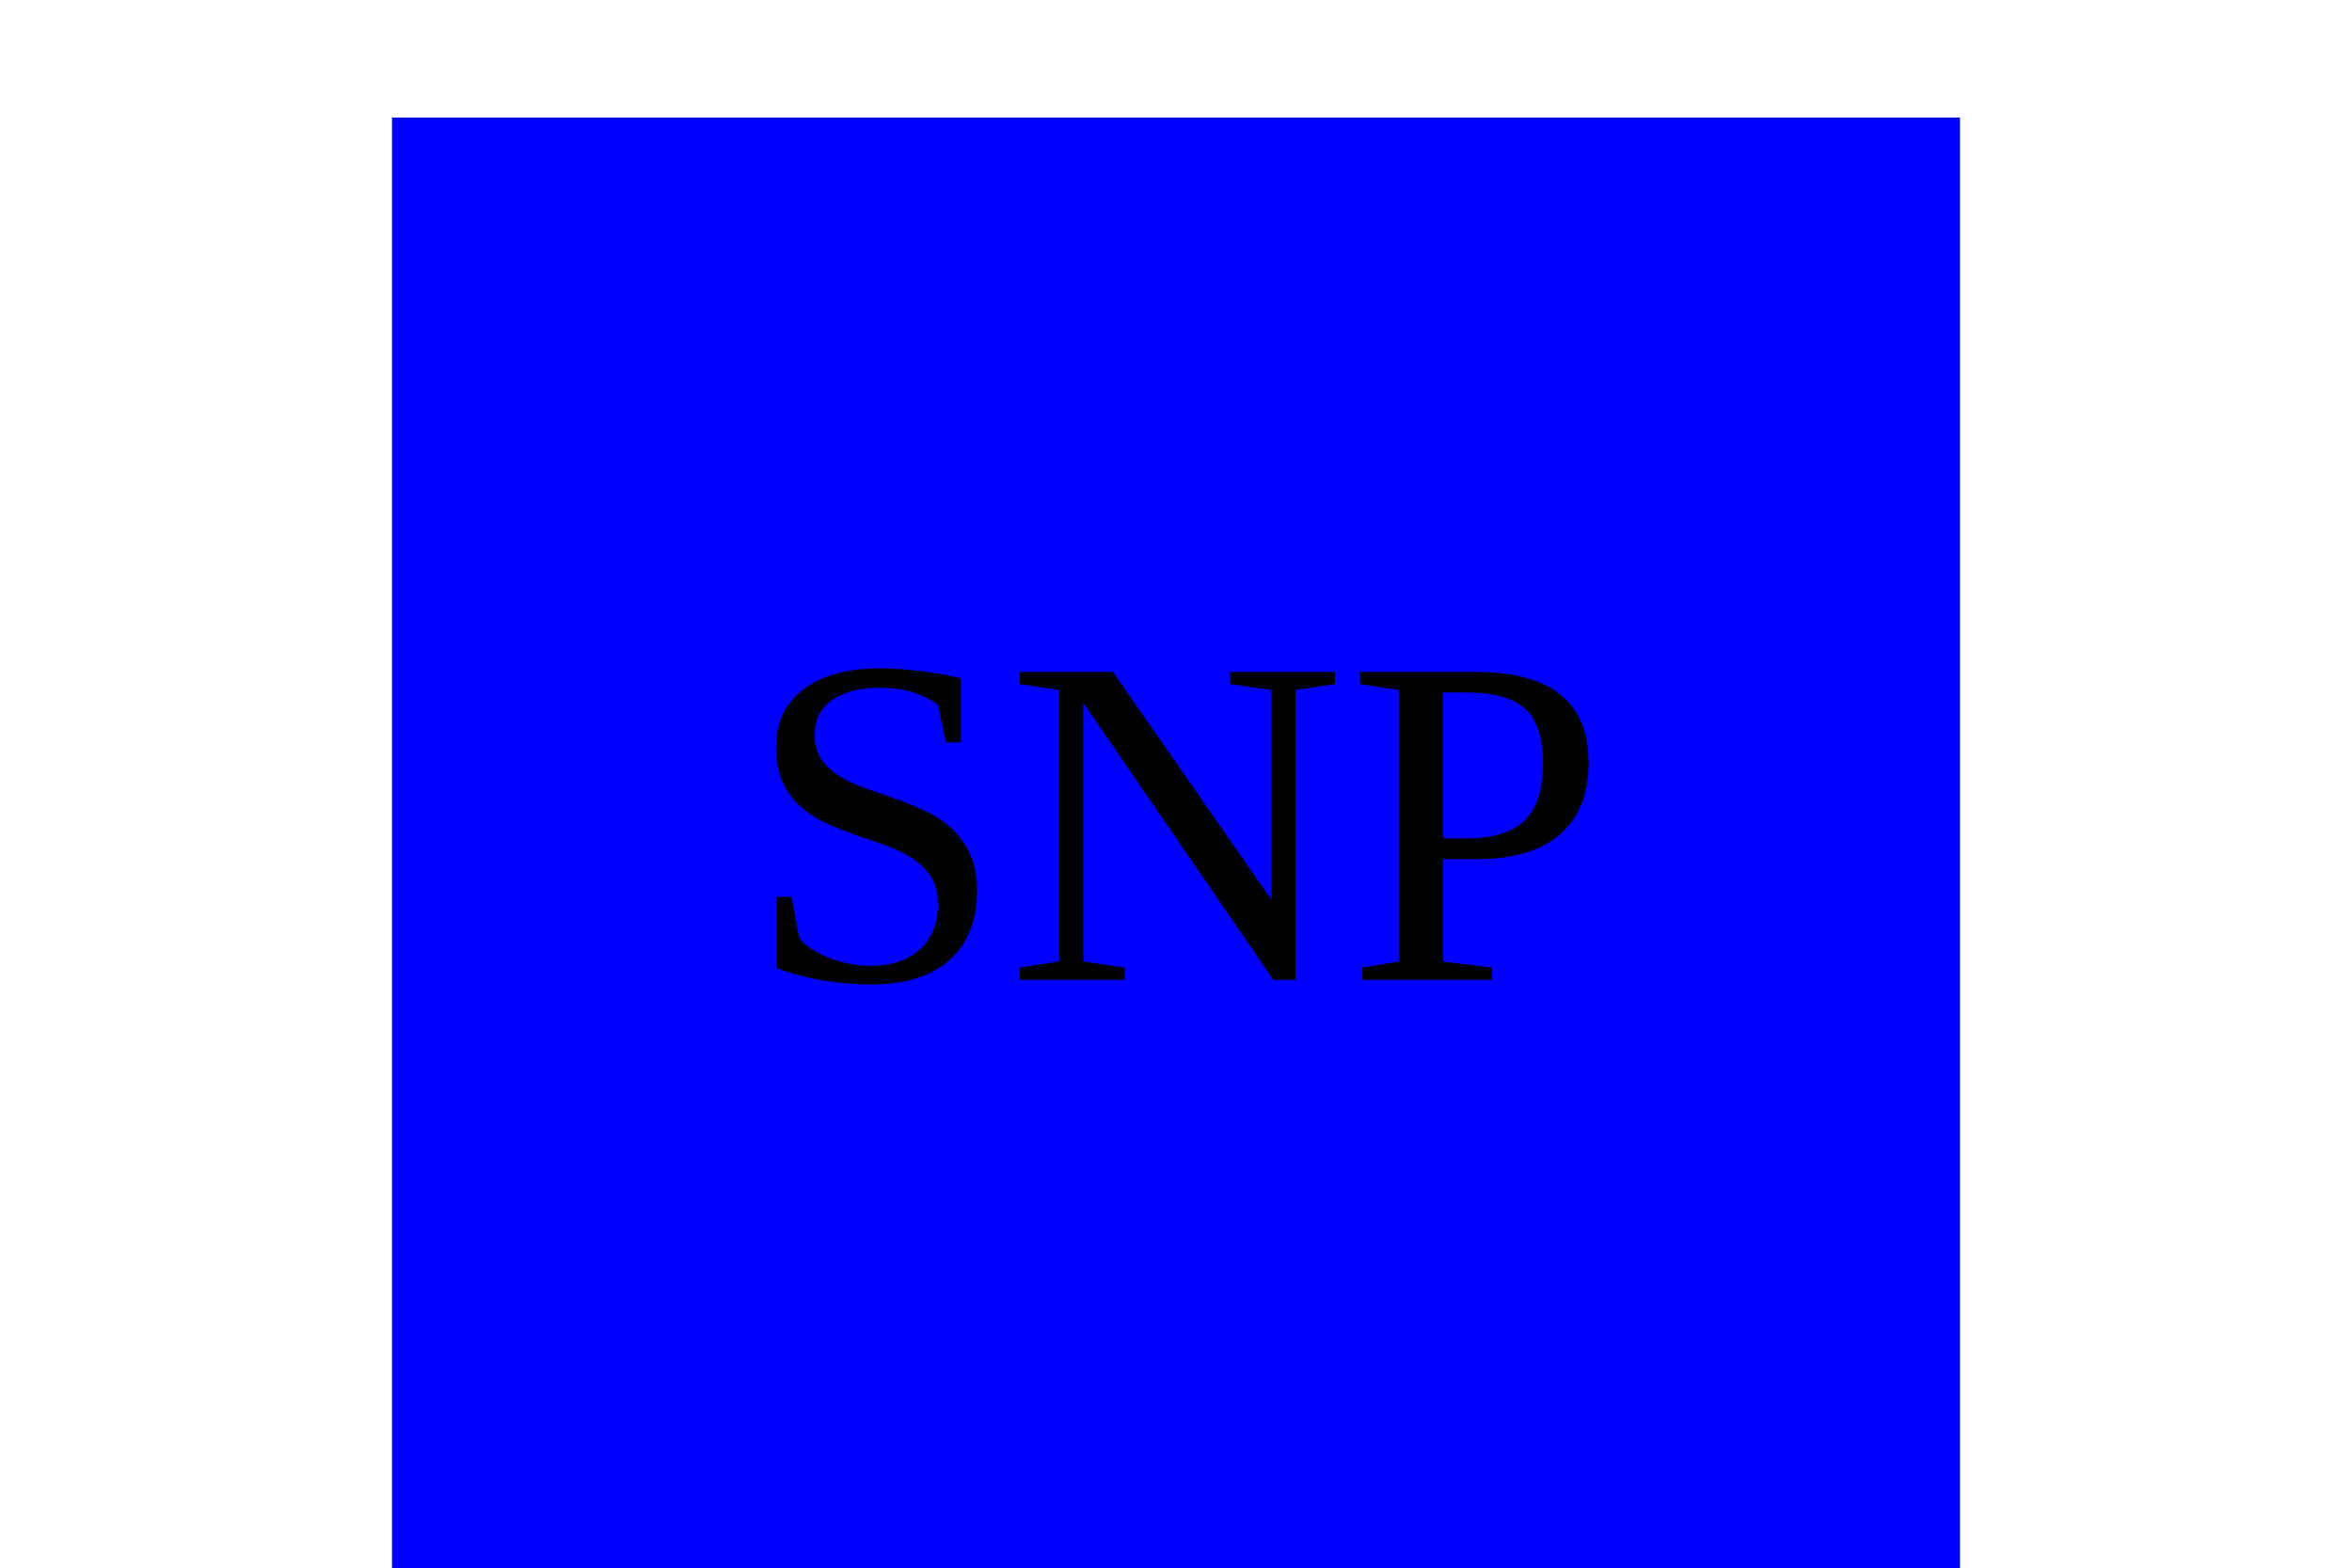
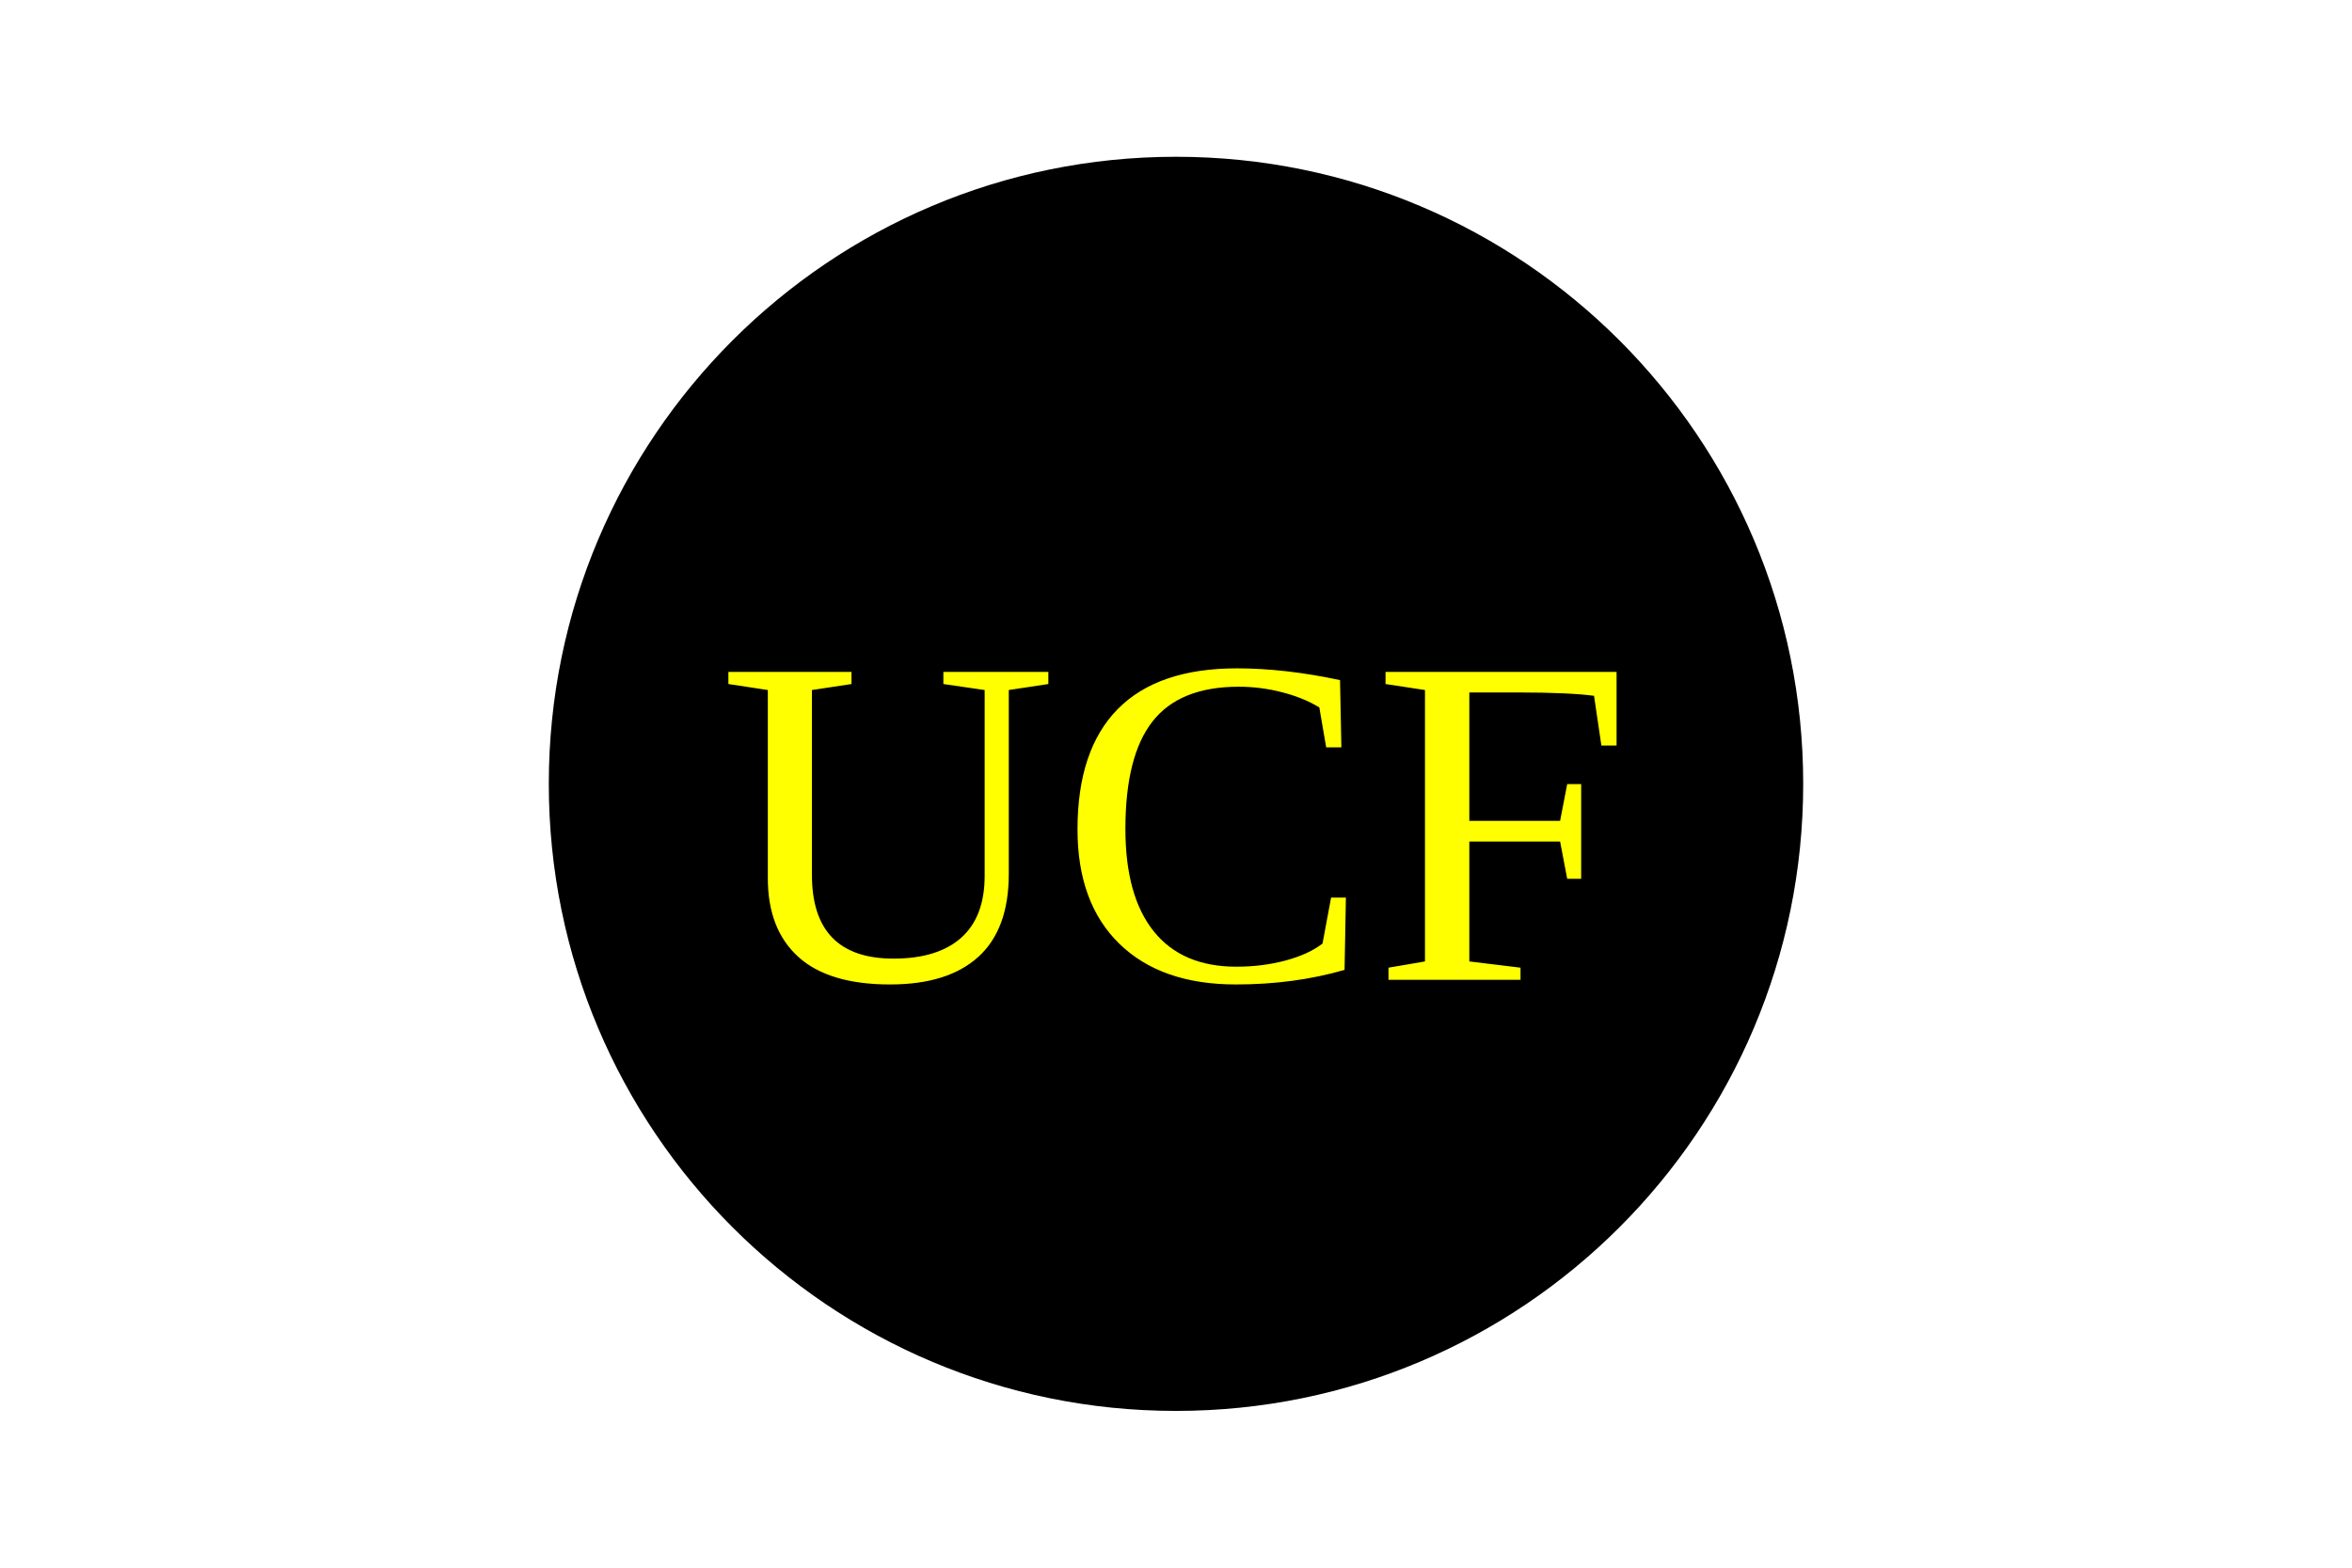
<svg xmlns="http://www.w3.org/2000/svg" width="300" height="200">
-   <rect fill="blue" x="50" y="15" height="200" width="200" />
-   <text x="150" y="125" font-size="60" text-anchor="middle" fill="black">SNP</text>
+   <circle fill="black" cx="150" cy="100" r="80" />
+   <text x="150" y="125" font-size="60" text-anchor="middle" fill="yellow">UCF</text>
</svg>
